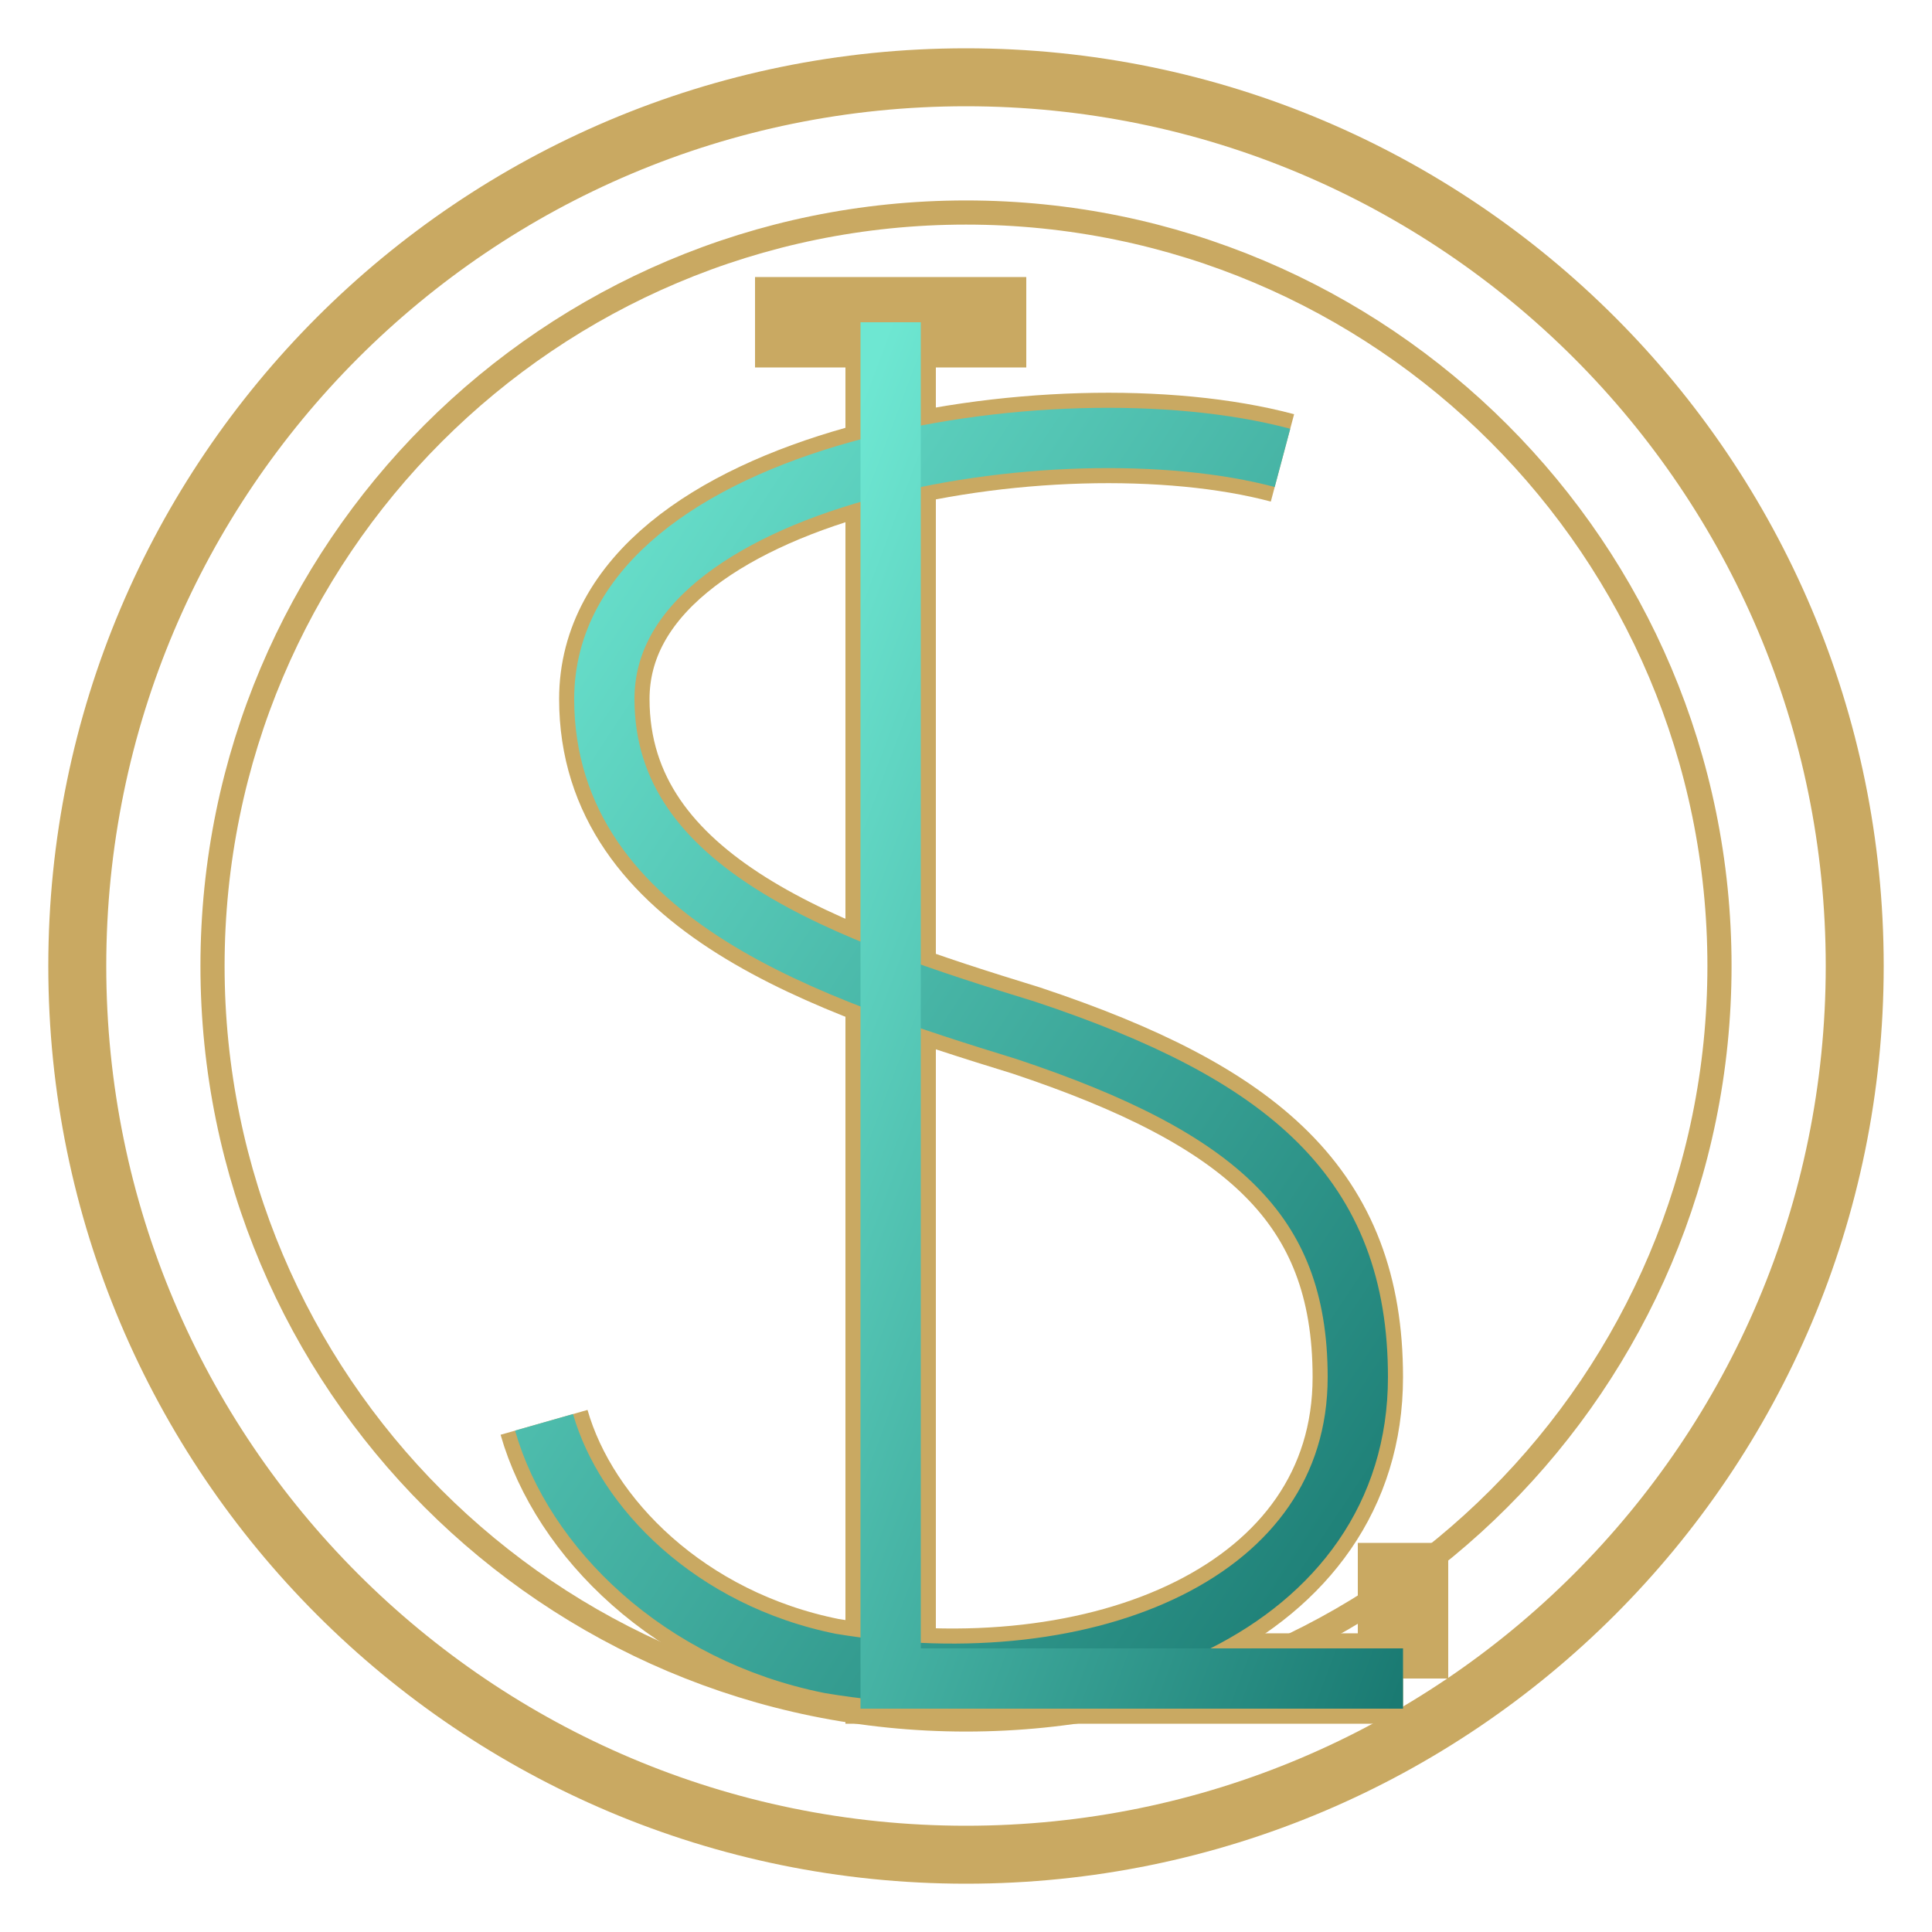
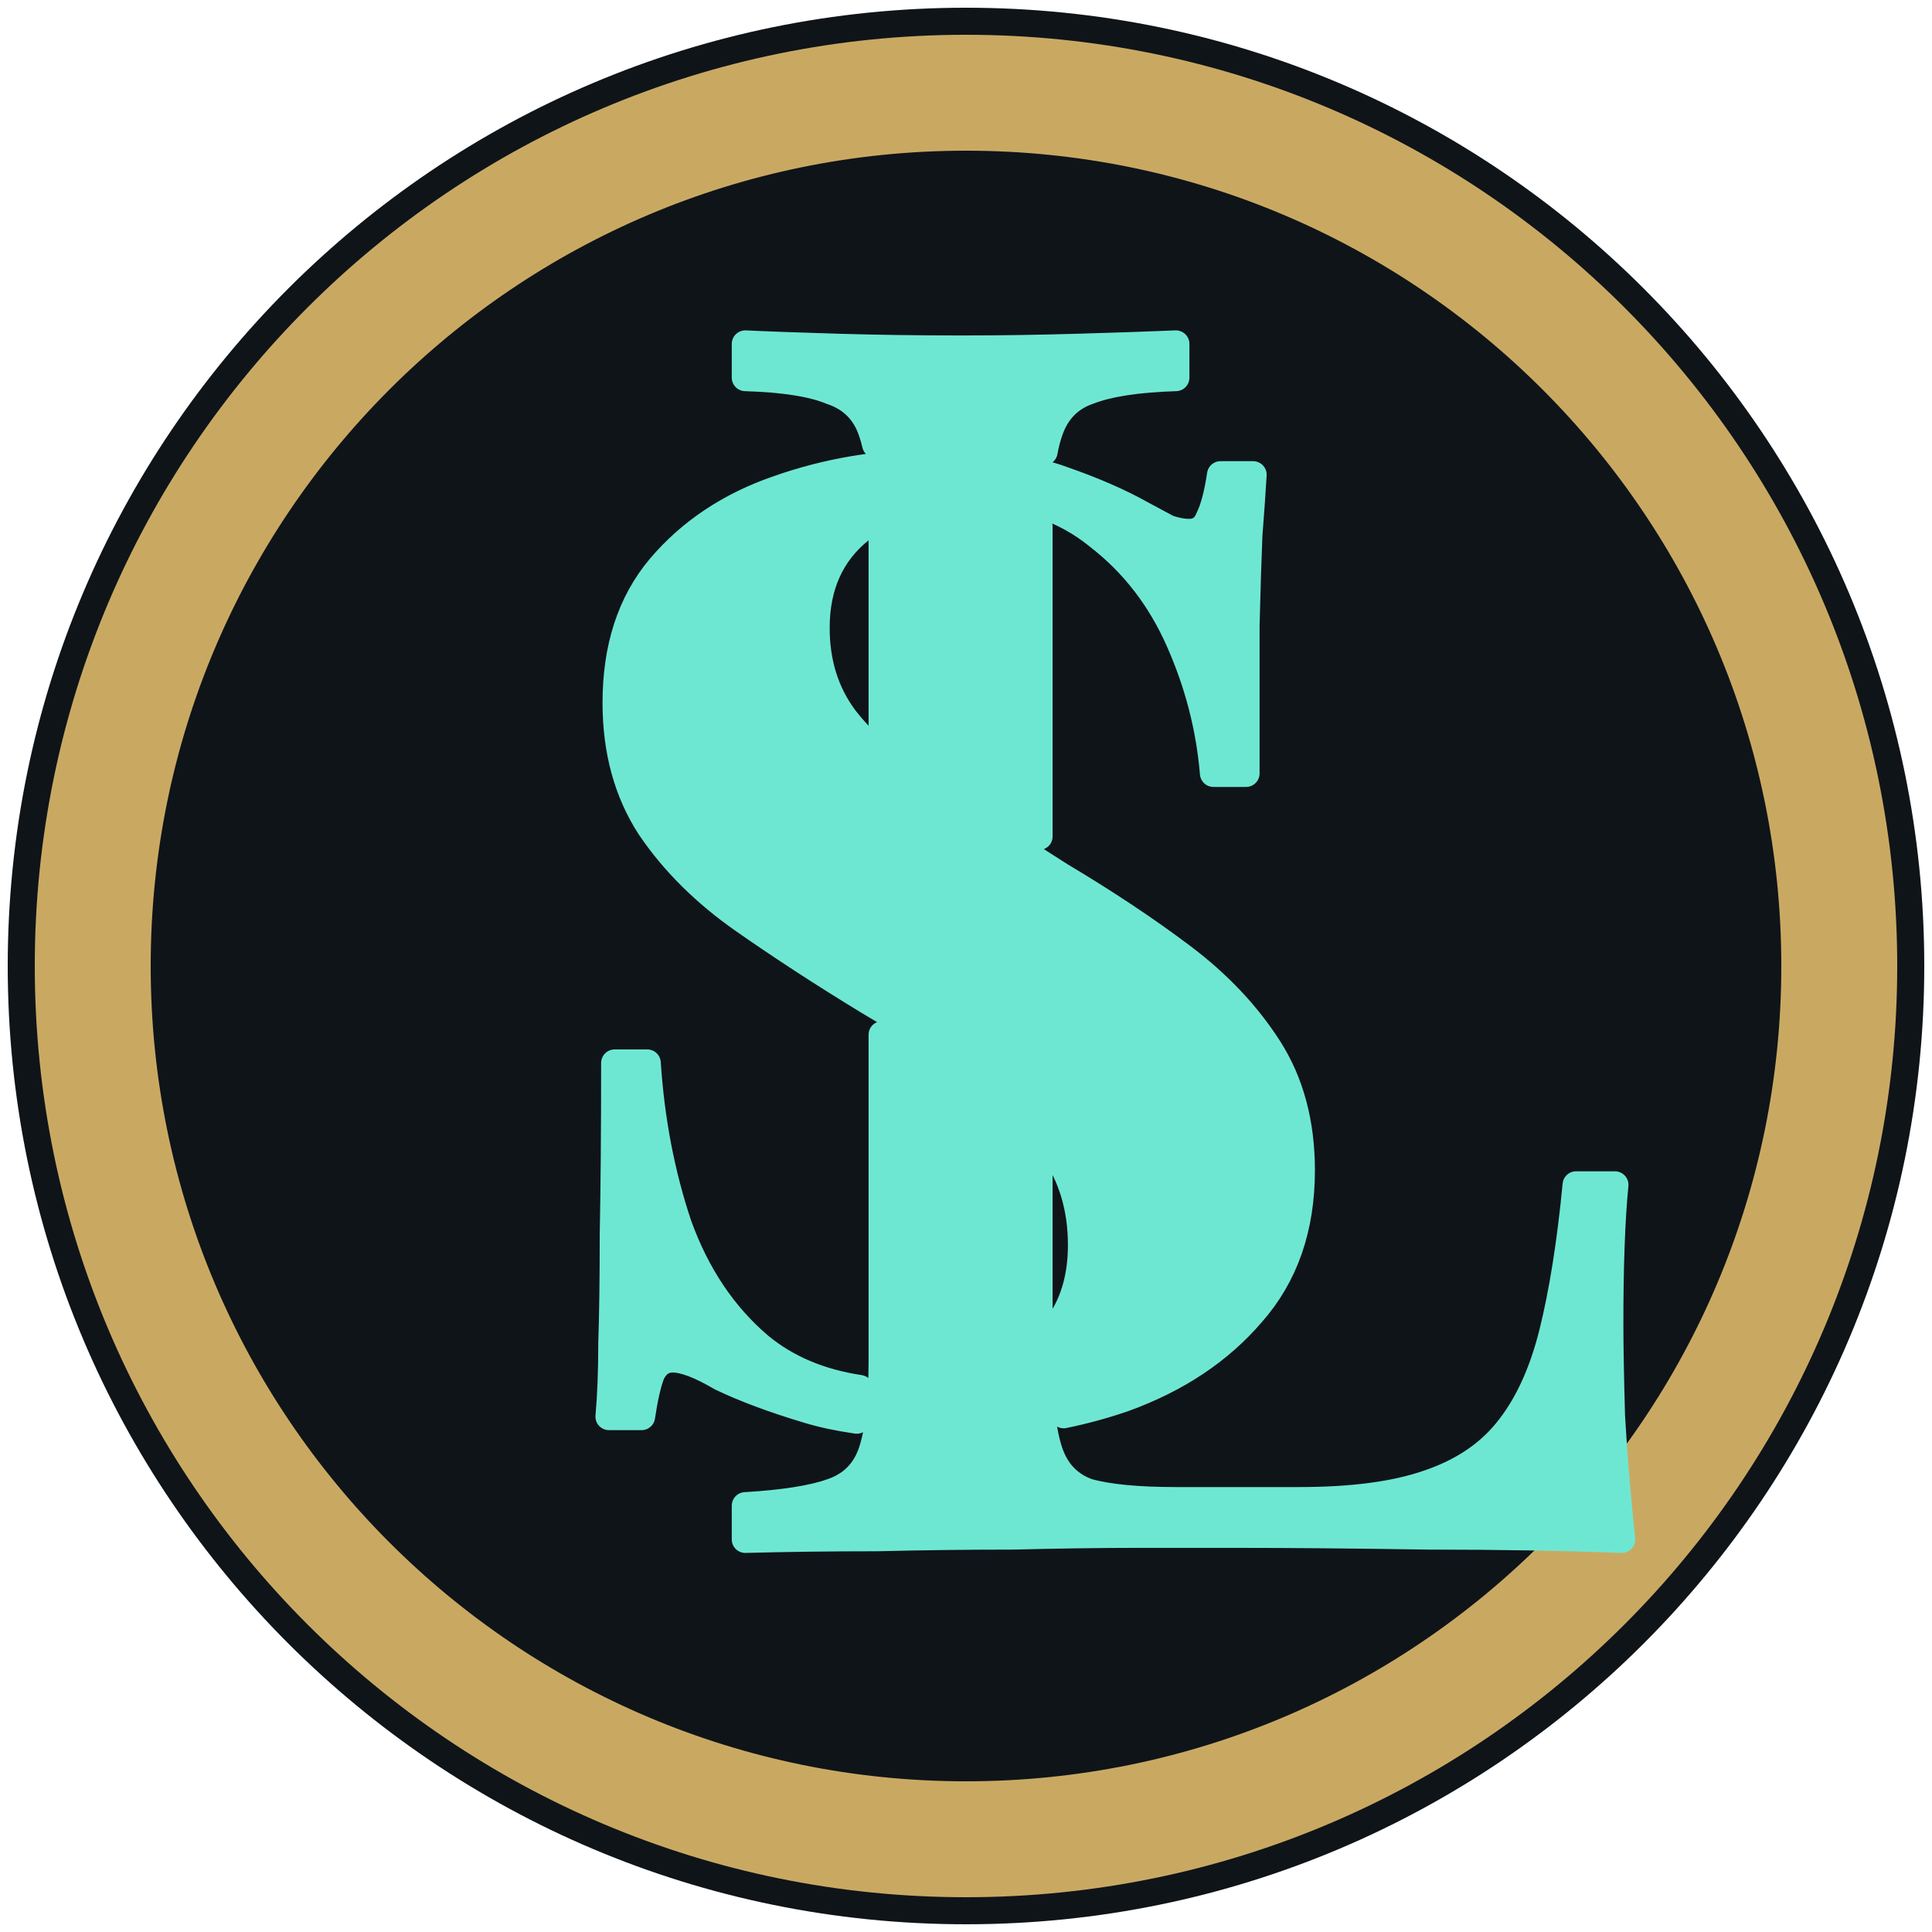
- <svg xmlns="http://www.w3.org/2000/svg" viewBox="0 0 200 200" role="img" aria-label="Squalor LLC simple seal">
-   <defs>
-     <linearGradient id="t" x1="0%" y1="0%" x2="100%" y2="100%">
-       <stop offset="0%" stop-color="#6ee7d2" />
-       <stop offset="100%" stop-color="#1a7a72" />
-     </linearGradient>
-   </defs>
-   <circle cx="100" cy="100" r="92" fill="none" stroke="#c9a962" stroke-width="6" />
-   <circle cx="100" cy="100" r="78" fill="none" stroke="#c9a962" stroke-width="2.5" />
-   <g transform="translate(100,102) scale(0.78)" fill="none" stroke="#c9a962" stroke-width="12" stroke-linecap="butt" stroke-linejoin="miter">
-     <path d="M 42,-70 C 12,-78 -48,-68 -48,-38 C -48,-12 -18,-2 8,6 C 38,16 52,28 52,52 C 52,82 18,96 -18,90 C -38,86 -52,72 -56,58" />
-     <path d="M -10,-88 L -10,92 L 58,92" />
-     <path d="M -28,-88 L 8,-88" />
-     <path d="M 58,92 L 58,74" />
-   </g>
-   <g transform="translate(100,102) scale(0.78)" fill="none" stroke="url(#t)" stroke-width="8" stroke-linecap="butt" stroke-linejoin="miter">
-     <path d="M 42,-70 C 12,-78 -48,-68 -48,-38 C -48,-12 -18,-2 8,6 C 38,16 52,28 52,52 C 52,82 18,96 -18,90 C -38,86 -52,72 -56,58" />
-     <path d="M -10,-88 L -10,92 L 58,92" />
-     <path d="M -28,-88 L 8,-88" />
-     <path d="M 58,92 L 58,74" />
+ <svg xmlns="http://www.w3.org/2000/svg" viewBox="0 0 500 500" role="img" aria-label="Squalor">
+   <path d="M2 250A248 248 0 1 1 498 250A248 248 0 1 1 2 250Z" fill="#0f1419" />
+   <path d="M24 250A226 226 0 1 1 476 250A226 226 0 1 1 24 250Z" fill="none" stroke="#c9a962" stroke-width="30" />
+   <g transform="translate(250 250) scale(1.4) translate(-250 -244)">
+     <path d="M209.2 129L209.2 135.24C216.28 135.45 221.59 136.28 225.12 137.74C228.87 138.99 231.36 141.49 232.61 145.23C232.86 145.94 233.09 146.73 233.29 147.61C236.82 147.2 240.42 147 244.07 147C252.12 147 258.88 147.59 264.44 148.93C264.7 147.51 265.02 146.28 265.39 145.23C266.64 141.49 269.03 138.99 272.57 137.74C276.31 136.28 281.72 135.45 288.8 135.24L288.8 129C284.02 129.21 277.98 129.41 270.69 129.62C263.62 129.83 256.44 129.94 249.16 129.94C241.04 129.94 233.45 129.83 226.37 129.62C219.29 129.41 213.57 129.21 209.2 129ZM251.15 160.81C244.28 160.81 238.87 162.34 234.49 165.32L234.49 199.98C237.27 202.7 240.75 205.45 244.94 208.19C250.28 211.6 256.46 215.56 263.51 220.05L263.51 162.82C259.85 161.48 255.76 160.81 251.15 160.81ZM234.49 256.7L234.49 316.91C234.49 324.4 233.86 330.02 232.61 333.77C231.36 337.51 228.87 340.01 225.12 341.26C221.59 342.51 216.28 343.34 209.2 343.76L209.2 350C216.9 349.79 225.02 349.69 233.55 349.69C242.08 349.48 250.51 349.38 258.83 349.38C267.16 349.17 274.85 349.06 281.93 349.06L299.72 349.06C310.13 349.06 321.99 349.17 335.31 349.38C348.63 349.38 360.59 349.59 371.21 350C370.37 342.09 369.75 334.49 369.33 327.21C369.12 319.72 369.02 314 369.02 310.05C369.02 299.43 369.33 290.9 369.96 284.45L362.78 284.45C361.74 295.27 360.28 304.43 358.41 311.92C356.53 319.41 353.73 325.44 349.98 330.02C346.44 334.39 341.55 337.62 335.31 339.7C329.28 341.78 321.36 342.82 311.59 342.82L288.8 342.82C281.72 342.82 276.31 342.3 272.57 341.26C269.03 340.01 266.64 337.51 265.39 333.77C264.14 330.02 263.51 324.4 263.51 316.91L263.51 281.23C263.29 280.88 263.06 280.53 262.82 280.19A4 4 0 0 1 262.77 280.11C259.75 275.57 255.47 271.21 249.83 267.07A4 4 0 0 1 249.79 267.04C245.32 263.67 240.21 260.22 234.49 256.7ZM244.07 151C233.92 151 224.31 152.62 215.21 155.84C206.3 158.91 199.04 163.76 193.44 170.37C188.02 176.83 185.31 185.15 185.31 195.32C185.31 204.2 187.41 211.87 191.61 218.33C195.98 224.79 201.75 230.51 208.92 235.52C216.09 240.53 223.78 245.53 232 250.53C239.69 255.06 246.43 259.5 252.2 263.85C258.14 268.21 262.77 272.89 266.1 277.9C269.59 282.91 271.34 288.8 271.34 295.58C271.34 301.13 270.07 305.83 267.51 309.7L267.51 316.91C267.51 320.85 267.71 324.22 268.05 326.96C271.9 326.17 275.62 325.15 279.21 323.91C289 320.36 296.87 315.12 302.82 308.17C308.94 301.23 312 292.43 312 281.78C312 273.06 309.99 265.55 305.97 259.25C301.95 252.96 296.61 247.31 289.97 242.3C283.32 237.29 275.8 232.29 267.41 227.29C257.79 221.15 249.57 215.9 242.75 211.54C236.11 207.19 231.04 202.75 227.54 198.22C224.05 193.54 222.3 187.97 222.3 181.51C222.3 173.76 225 167.71 230.43 163.35C235.85 158.99 242.75 156.81 251.15 156.81C260.41 156.81 268.2 159.4 274.49 164.56C280.96 169.57 285.95 176.02 289.44 183.94C292.94 191.85 295.04 200 295.74 208.4L301.77 208.4L301.77 181.03C301.95 174.09 302.12 168.52 302.3 164.32C302.64 159.96 302.9 156.25 303.08 153.18L297.05 153.18C296.52 156.73 295.82 159.4 294.95 161.17C294.25 162.95 293.03 163.84 291.28 163.84C290.05 163.84 288.74 163.59 287.34 163.11C286.12 162.46 284.46 161.58 282.36 160.44C278.34 158.19 273.53 156.09 267.93 154.15C262.34 152.05 254.38 151 244.07 151ZM185.05 261.92C185.05 274.67 184.96 285.24 184.79 293.64C184.79 301.88 184.7 308.58 184.52 313.74C184.52 318.91 184.35 323.43 184 327.3L190.03 327.3C190.56 323.75 191.17 321.09 191.87 319.31C192.74 317.54 194.05 316.65 195.8 316.65C197.9 316.65 200.87 317.78 204.72 320.04C209.1 322.14 214.51 324.16 220.98 326.09C223.58 326.87 226.52 327.49 229.82 327.96C230.06 326.27 230.25 324.32 230.36 322.1C223 321 216.81 318.38 211.8 314.23C205.16 308.58 200.18 301.15 196.85 291.95C193.7 282.58 191.78 272.57 191.08 261.92L185.05 261.92Z" fill="#6ee7d2" stroke="#6ee7d2" stroke-width="5" stroke-linejoin="round" />
  </g>
</svg>
